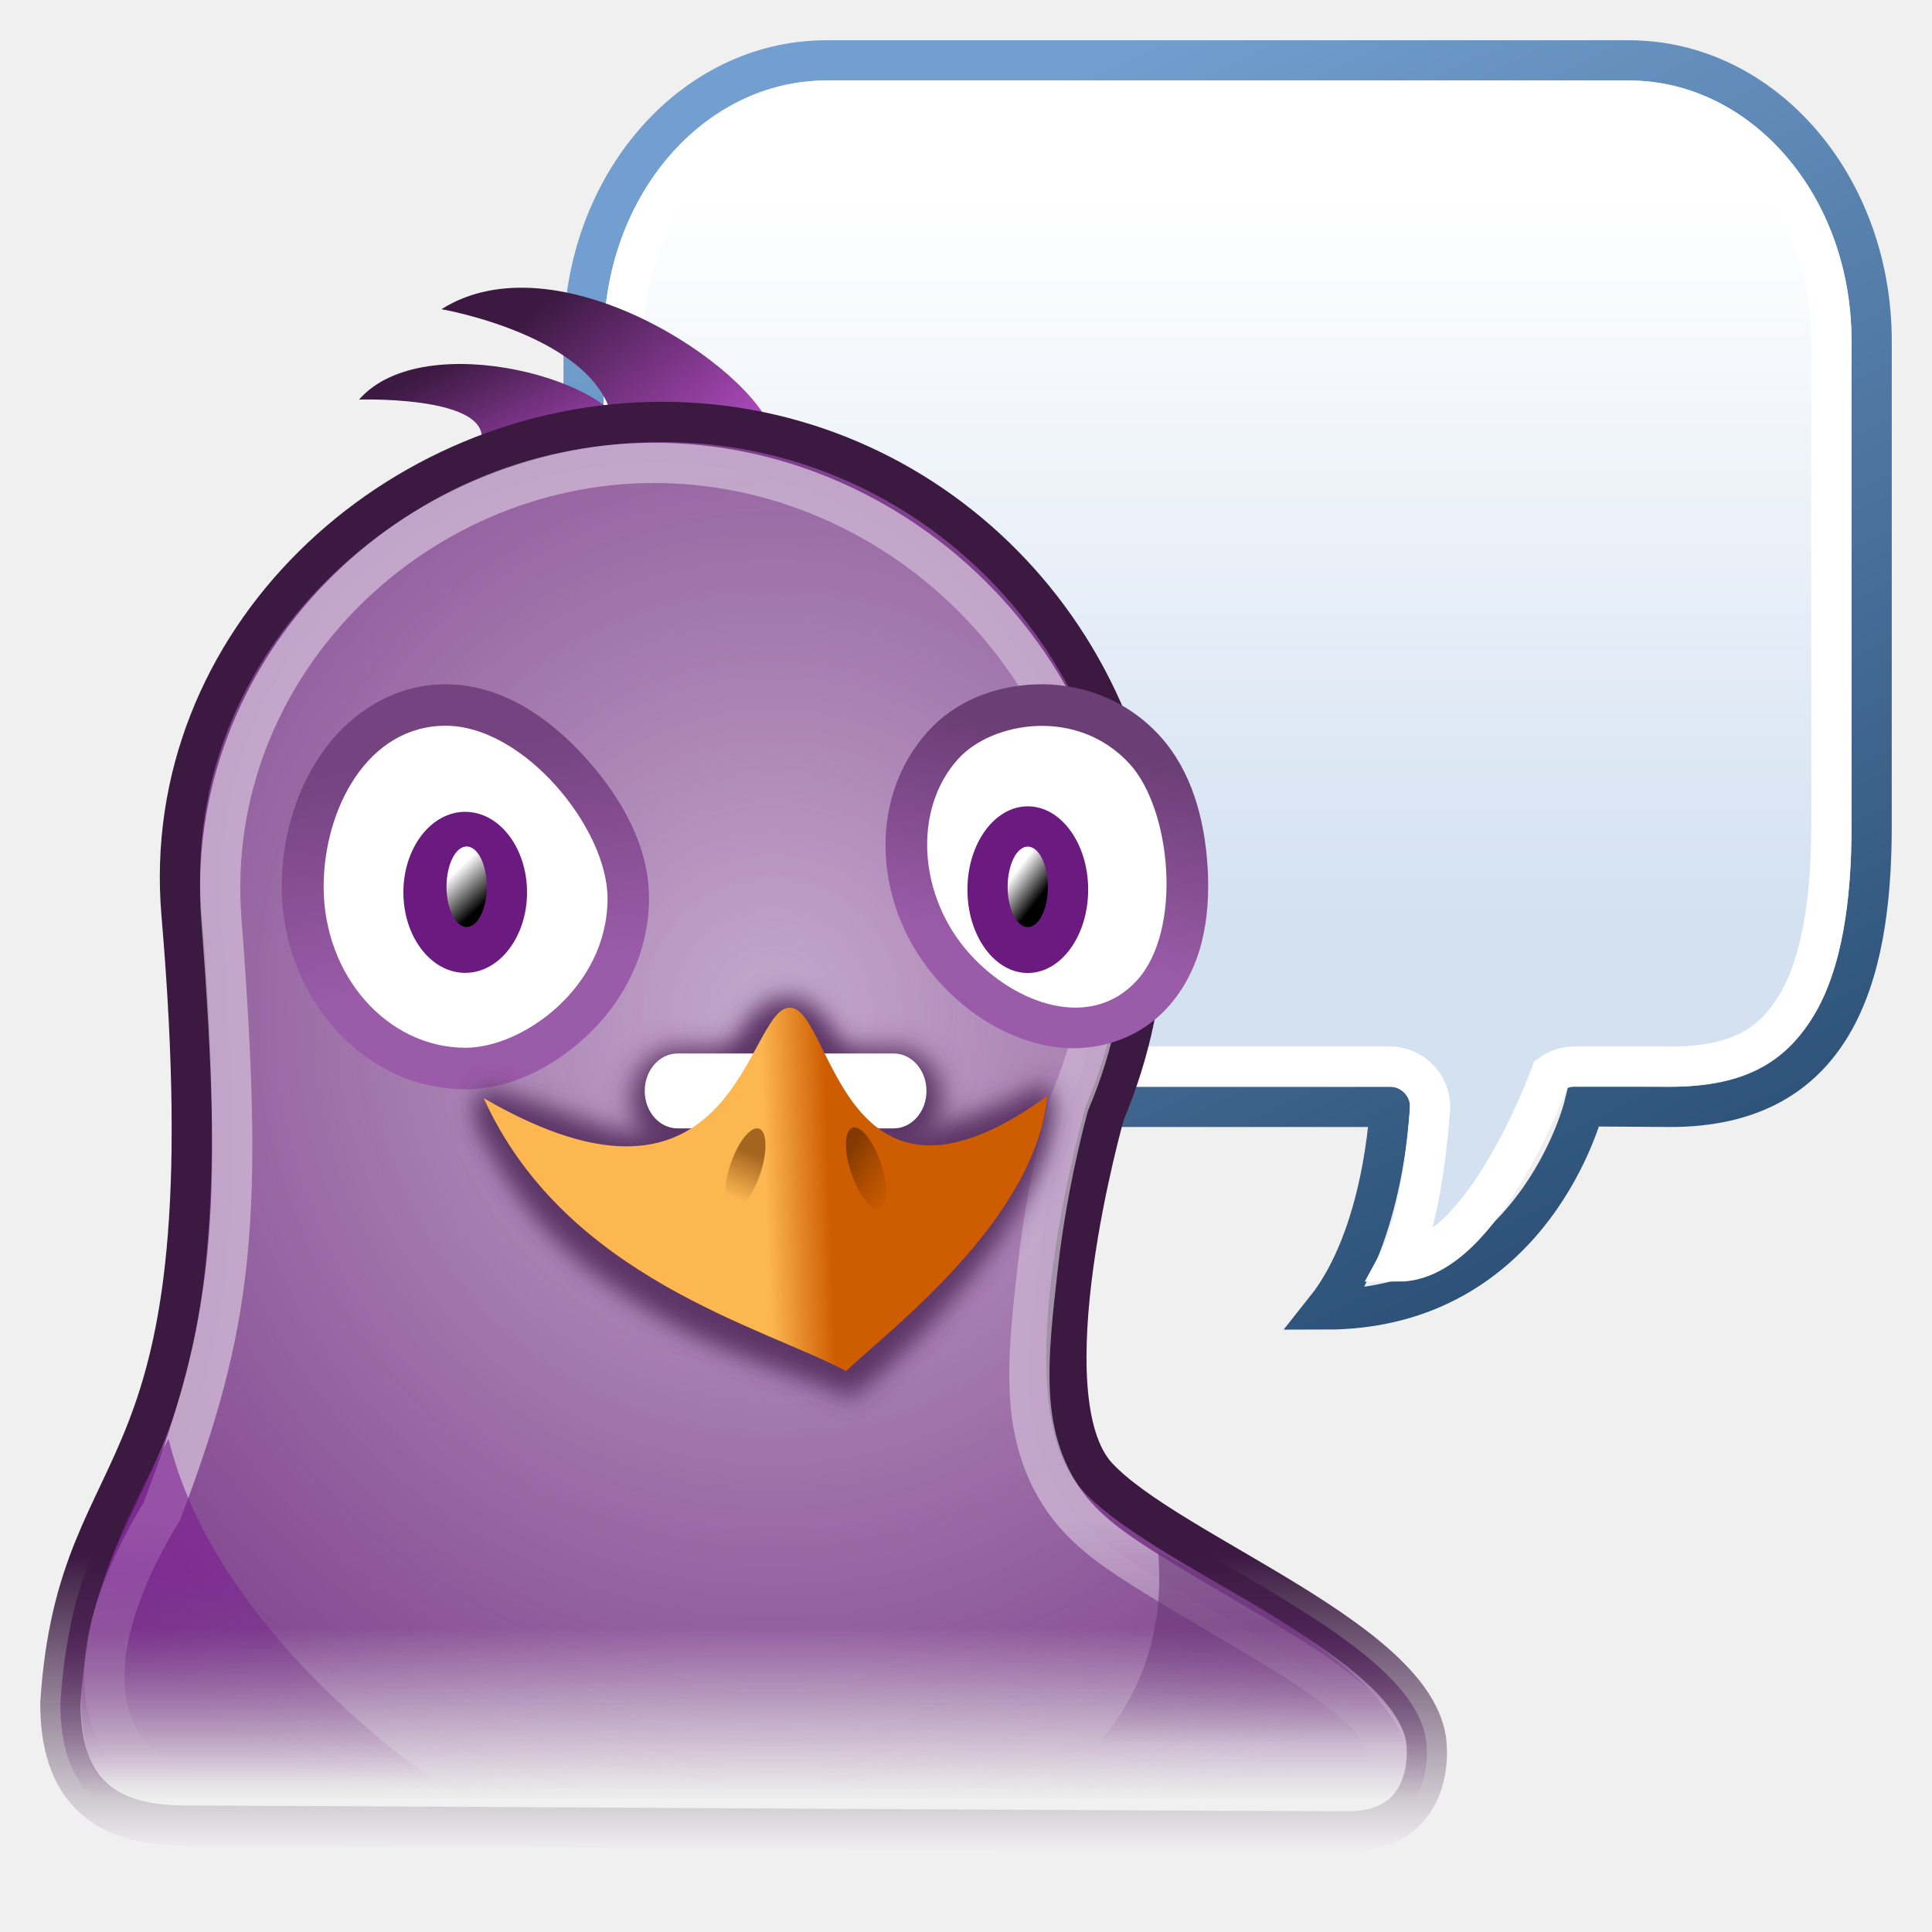
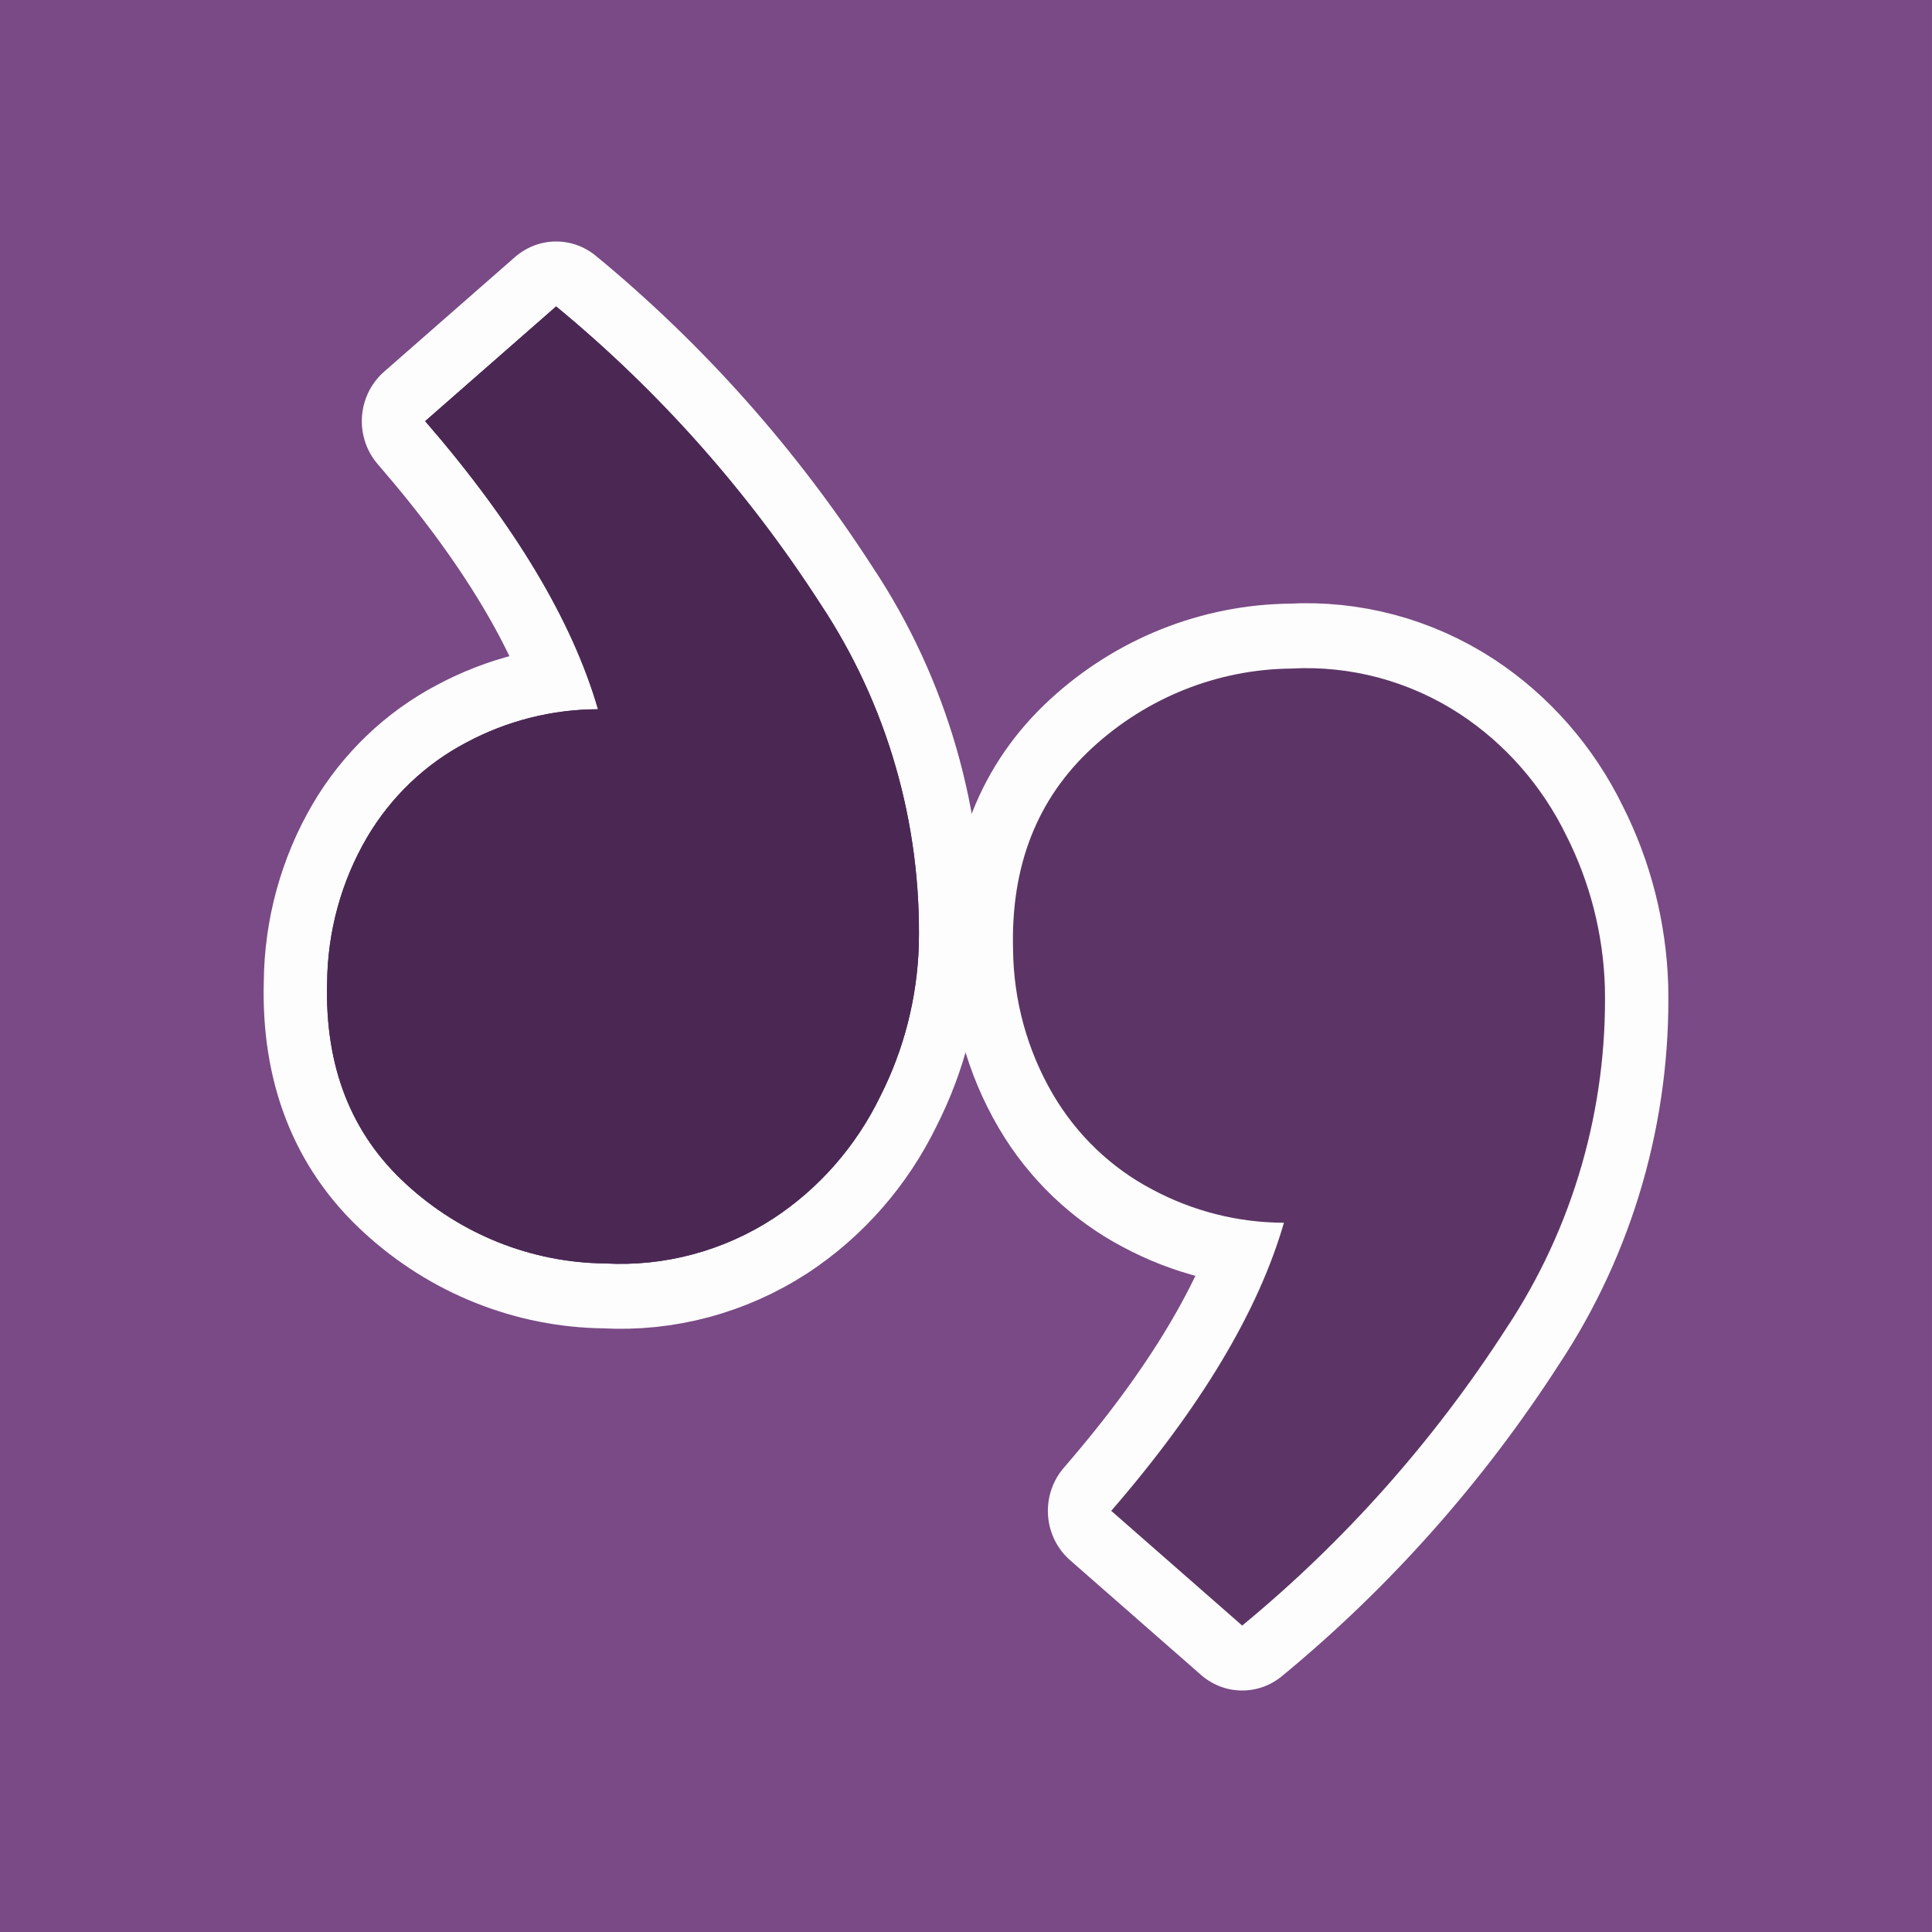
- <svg xmlns="http://www.w3.org/2000/svg" xmlns:xlink="http://www.w3.org/1999/xlink" width="48px" height="48px" id="svg4345">
-   <defs id="defs4347">
-     <linearGradient id="linearGradient8744">
-       <stop id="stop8746" offset="0" style="stop-color:#7a1d90;stop-opacity:1" />
-       <stop id="stop8748" offset="1" style="stop-color:#6b3678;stop-opacity:0;" />
-     </linearGradient>
-     <linearGradient id="linearGradient8732">
-       <stop style="stop-color:#6b3678;stop-opacity:1;" offset="0" id="stop8734" />
-       <stop style="stop-color:#6b3678;stop-opacity:0;" offset="1" id="stop8736" />
-     </linearGradient>
-     <linearGradient id="linearGradient8904">
-       <stop style="stop-color:#729fcf;stop-opacity:1;" offset="0" id="stop8906" />
-       <stop style="stop-color:#25486d;stop-opacity:1" offset="1" id="stop8908" />
-     </linearGradient>
-     <linearGradient id="linearGradient8884">
-       <stop style="stop-color:#9a5ba8;stop-opacity:1;" offset="0" id="stop8886" />
-       <stop style="stop-color:#6b3e75;stop-opacity:1" offset="1" id="stop8888" />
-     </linearGradient>
-     <linearGradient id="linearGradient8876">
-       <stop style="stop-color:#9a5ba8;stop-opacity:1;" offset="0" id="stop8878" />
-       <stop style="stop-color:#744380;stop-opacity:1" offset="1" id="stop8880" />
-     </linearGradient>
-     <linearGradient id="linearGradient8868">
-       <stop style="stop-color:#3b1941;stop-opacity:1;" offset="0" id="stop8870" />
-       <stop style="stop-color:#a646b7;stop-opacity:1" offset="1" id="stop8872" />
-     </linearGradient>
-     <linearGradient id="linearGradient8860">
-       <stop style="stop-color:#3b1941;stop-opacity:1;" offset="0" id="stop8862" />
-       <stop style="stop-color:#a949b9;stop-opacity:1" offset="1" id="stop8864" />
-     </linearGradient>
-     <linearGradient id="linearGradient8848">
-       <stop style="stop-color:#000000;stop-opacity:1;" offset="0" id="stop8850" />
-       <stop style="stop-color:#ffffff;stop-opacity:1" offset="1" id="stop8852" />
-     </linearGradient>
-     <linearGradient id="linearGradient8820">
-       <stop id="stop8822" offset="0" style="stop-color:#522400;stop-opacity:1" />
-       <stop id="stop8824" offset="1" style="stop-color:#6e3100;stop-opacity:0;" />
-     </linearGradient>
-     <linearGradient id="linearGradient8808">
-       <stop style="stop-color:#6e3100;stop-opacity:1;" offset="0" id="stop8810" />
-       <stop style="stop-color:#6e3100;stop-opacity:0;" offset="1" id="stop8812" />
-     </linearGradient>
-     <linearGradient id="linearGradient8686">
-       <stop style="stop-color:#fdb751;stop-opacity:1" offset="0" id="stop8688" />
-       <stop style="stop-color:#ce5c00;stop-opacity:1" offset="1" id="stop8690" />
-     </linearGradient>
-     <linearGradient id="linearGradient2834">
-       <stop style="stop-color:#7e408d;stop-opacity:1" offset="0" id="stop2836" />
-       <stop style="stop-color:#82508e;stop-opacity:0;" offset="1" id="stop2838" />
-     </linearGradient>
-     <linearGradient id="linearGradient2826">
-       <stop style="stop-color:#3b1941;stop-opacity:1;" offset="0" id="stop2828" />
-       <stop style="stop-color:#3b1941;stop-opacity:0;" offset="1" id="stop2830" />
-     </linearGradient>
-     <linearGradient id="linearGradient2816">
-       <stop style="stop-color:#ffffff;stop-opacity:1" offset="0" id="stop2818" />
-       <stop style="stop-color:#eeeeec;stop-opacity:0;" offset="1" id="stop2820" />
-     </linearGradient>
-     <linearGradient id="linearGradient6537">
-       <stop style="stop-color:white;stop-opacity:1;" offset="0" id="stop6539" />
-       <stop style="stop-color:#d3e1f1;stop-opacity:1" offset="1" id="stop6541" />
-     </linearGradient>
-     <linearGradient id="linearGradient6506">
-       <stop style="stop-color:#ffffff;stop-opacity:0.955" offset="0" id="stop6508" />
-       <stop style="stop-color:#eeeeec;stop-opacity:0;" offset="1" id="stop6510" />
-     </linearGradient>
-     <linearGradient xlink:href="#linearGradient6506" id="linearGradient6512" x1="15.646" y1="40.669" x2="15.646" y2="47.022" gradientUnits="userSpaceOnUse" gradientTransform="matrix(1,0,0,0.988192,1.5625,-2.39645)" />
-     <radialGradient xlink:href="#linearGradient2816" id="radialGradient2824" cx="14.93" cy="25.802" fx="14.93" fy="25.802" r="16.39" gradientTransform="matrix(1.33649,0,0,1.389485,-0.759152,-10.71199)" gradientUnits="userSpaceOnUse" />
-     <linearGradient xlink:href="#linearGradient2826" id="linearGradient2832" x1="13.192" y1="41.606" x2="13.192" y2="49.068" gradientUnits="userSpaceOnUse" gradientTransform="matrix(1,0,0,0.988192,1.447354,-2.486208)" />
-     <linearGradient xlink:href="#linearGradient2834" id="linearGradient2840" x1="11.373" y1="43.445" x2="11.373" y2="47.758" gradientUnits="userSpaceOnUse" gradientTransform="matrix(1,0,0,0.988192,1.447354,-2.486208)" />
-     <linearGradient xlink:href="#linearGradient8686" id="linearGradient8692" x1="18.5" y1="29.911" x2="19.985" y2="29.854" gradientUnits="userSpaceOnUse" gradientTransform="matrix(1.076923,0,0,1.142857,-0.905101,-4.680059)" />
-     <filter id="filter8730">
-       <feGaussianBlur stdDeviation="0.272" id="feGaussianBlur8732" />
-     </filter>
-     <filter id="filter8792" x="-0.095" width="1.191" y="-0.277" height="1.554">
-       <feGaussianBlur stdDeviation="0.31" id="feGaussianBlur8794" />
-     </filter>
-     <linearGradient xlink:href="#linearGradient8820" id="linearGradient8814" x1="18.34" y1="29.339" x2="18.032" y2="30.431" gradientUnits="userSpaceOnUse" />
-     <linearGradient xlink:href="#linearGradient8808" id="linearGradient8818" gradientUnits="userSpaceOnUse" x1="17.969" y1="29.495" x2="18.144" y2="30.188" />
-     <linearGradient xlink:href="#linearGradient8848" id="linearGradient8854" x1="10.487" y1="25.212" x2="9.751" y2="23.676" gradientUnits="userSpaceOnUse" />
-     <linearGradient xlink:href="#linearGradient8848" id="linearGradient8858" gradientUnits="userSpaceOnUse" x1="10.499" y1="24.936" x2="9.642" y2="23.676" />
-     <linearGradient xlink:href="#linearGradient8860" id="linearGradient8866" x1="13.062" y1="10.027" x2="16.545" y2="12.892" gradientUnits="userSpaceOnUse" gradientTransform="matrix(1.50247,0,0,1,-6.59464,-2.139701)" />
-     <linearGradient xlink:href="#linearGradient8868" id="linearGradient8874" x1="12.409" y1="10.603" x2="16.141" y2="13.895" gradientUnits="userSpaceOnUse" gradientTransform="matrix(1.236264,0,0,0.549587,-5.482886,3.775206)" />
-     <linearGradient xlink:href="#linearGradient8876" id="linearGradient8882" x1="10.469" y1="25.312" x2="9.531" y2="19.688" gradientUnits="userSpaceOnUse" />
-     <linearGradient xlink:href="#linearGradient8884" id="linearGradient8890" x1="23.882" y1="24.343" x2="24.974" y2="19.217" gradientUnits="userSpaceOnUse" />
-     <linearGradient xlink:href="#linearGradient8904" id="linearGradient8910" x1="26.125" y1="1.804" x2="41.875" y2="33.679" gradientUnits="userSpaceOnUse" />
-     <linearGradient xlink:href="#linearGradient8744" id="linearGradient8738" x1="4.085" y1="39.097" x2="4.085" y2="44.322" gradientUnits="userSpaceOnUse" />
-     <linearGradient xlink:href="#linearGradient8732" id="linearGradient8742" gradientUnits="userSpaceOnUse" x1="4.085" y1="40.417" x2="4.085" y2="43.352" gradientTransform="matrix(-1,0,0,1,37.02273,0)" />
-     <linearGradient xlink:href="#linearGradient6537" id="linearGradient7977" gradientUnits="userSpaceOnUse" x1="30.5" y1="4.887" x2="30.5" y2="22.782" />
-   </defs>
-   <g id="layer1">
-     <path style="fill:#efefef;fill-opacity:1;stroke:url(#linearGradient8910);stroke-width:1;stroke-miterlimit:4;stroke-opacity:1" d="M 20.531,1.5 C 17.193,1.5 14.5,4.611 14.5,8.469 L 14.5,20.531 C 14.5,24.389 17.193,27.5 20.531,27.5 L 34.53,27.5 C 34.53,27.5 34.406,30.68 32.929,32.534 C 38.12,32.534 39.354,27.486 39.354,27.486 L 41.5,27.5 C 45.513,27.5 46.5,24.383 46.5,20.531 L 46.5,8.469 C 46.5,4.611 43.807,1.5 40.469,1.5 L 20.531,1.5 z" id="rect5498" />
-     <path style="fill:url(#linearGradient7977);fill-opacity:1;stroke:#ffffff;stroke-width:1;stroke-miterlimit:4;stroke-opacity:1" d="M 20.531,2.5 C 17.816,2.5 15.5,5.078 15.5,8.469 L 15.5,20.531 C 15.5,23.922 17.816,26.5 20.531,26.5 L 34.531,26.5 C 35.083,26.502 35.53,26.948 35.531,27.5 C 35.531,27.5 35.368,30.213 34.75,31.342 C 36.853,31.342 38.531,26.688 38.531,26.688 C 38.704,26.564 38.912,26.498 39.125,26.5 L 41.5,26.5 C 43.247,26.5 44.065,25.933 44.656,24.938 C 45.247,23.942 45.5,22.372 45.5,20.531 L 45.5,8.469 C 45.5,5.078 43.184,2.5 40.469,2.5 L 20.531,2.5 z" id="path6535" />
-     <rect style="opacity:1;fill:#eeeeec;fill-opacity:1;stroke:none;stroke-width:1;stroke-miterlimit:4;stroke-dasharray:none;stroke-opacity:1" id="rect8734" width="7" height="1.86" x="15.643" y="26.409" rx="0.814" ry="0.93" />
-     <path style="fill:url(#linearGradient8866);fill-opacity:1;stroke:none;stroke-width:1;stroke-miterlimit:4;stroke-opacity:1" d="M 10.968,7.682 C 13.826,5.876 18.683,9.096 19.202,10.752 L 15.256,10.752 C 15.194,8.408 10.968,7.682 10.968,7.682 z" id="rect5189" />
-     <path style="fill:url(#linearGradient8874);fill-opacity:1;stroke:none;stroke-width:1;stroke-miterlimit:4;stroke-opacity:1" d="M 8.921,9.927 C 10.543,8.07 15.534,9.51 15.534,10.86 L 11.743,11.412 C 12.959,9.799 8.921,9.927 8.921,9.927 z" id="path5192" />
-     <path style="opacity:1;fill:url(#linearGradient2840);fill-opacity:1;stroke:url(#linearGradient2832);stroke-width:1;stroke-miterlimit:4;stroke-dasharray:none;stroke-opacity:1" d="M 16.447,10.482 C 9.823,10.482 3.931,15.93 4.51,22.713 C 5.777,37.555 1.94,35.543 1.5,42.316 C 1.5,44.376 2.485,45.356 4.592,45.356 C 5.78,45.356 30.807,45.5 33.498,45.5 C 35.613,45.5 35.447,43.465 35.447,43.465 C 35.447,40.831 29.045,38.621 27.261,36.687 C 25.432,34.71 27.447,27.654 27.447,27.654 C 28.089,26.142 28.447,24.467 28.447,22.713 C 28.447,15.894 23.071,10.482 16.447,10.482 z" id="path5176" />
-     <path style="opacity:0.55;fill:url(#radialGradient2824);fill-opacity:1;stroke:url(#linearGradient6512);stroke-width:1;stroke-miterlimit:4;stroke-opacity:1" d="M 16.25,11.5 C 10.238,11.5 5.028,16.611 5.5,22.834 C 6.064,30.27 5.818,32.822 4.024,37.541 C 1.144,42.286 3.124,44.533 5.466,44.533 C 7.402,44.533 25.521,44.504 31.347,44.504 C 32.514,44.504 34.5,45.002 34.5,43.554 C 34.5,43.335 34.3,42.923 33.75,42.412 C 33.2,41.9 32.377,41.351 31.469,40.806 C 30.561,40.261 29.591,39.709 28.719,39.169 C 27.847,38.629 27.074,38.125 26.531,37.409 C 25.921,36.605 25.641,35.659 25.587,34.63 C 25.532,33.601 25.67,32.497 25.787,31.449 C 26.021,29.354 26.531,27.527 26.531,27.527 C 26.546,27.464 26.567,27.402 26.594,27.342 C 27.181,25.957 27.5,24.414 27.5,22.802 C 27.5,16.532 22.272,11.5 16.25,11.5 z" id="path5241" />
-     <path style="opacity:1;fill:url(#linearGradient8882);fill-opacity:1;stroke:none;stroke-width:1;stroke-miterlimit:4;stroke-opacity:1" id="path8838" d="M 9.969,17.969 C 8.633,17.969 7.529,18.753 6.875,19.719 C 6.221,20.684 5.906,21.849 5.906,23 C 5.906,25.695 7.898,28.031 10.469,28.031 C 11.54,28.031 12.596,27.527 13.469,26.719 C 14.341,25.91 15.031,24.709 15.031,23.281 C 15.031,22.004 14.362,20.809 13.469,19.812 C 12.575,18.816 11.384,17.969 9.969,17.969 z" transform="translate(1.09375,-0.96875)" />
-     <path style="opacity:1;fill:#ffffff;fill-opacity:1;stroke:none;stroke-width:1;stroke-miterlimit:4;stroke-opacity:1" d="M 15.094,22.321 C 15.094,24.529 12.988,26.031 11.567,26.031 C 9.621,26.031 8.041,24.239 8.041,22.031 C 8.041,20.112 9.124,18.031 11.071,18.031 C 13.017,18.031 15.094,20.577 15.094,22.321 z" id="path5157" />
-     <path style="opacity:1;fill:#6b1a80;fill-opacity:1;stroke:none;stroke-width:1;stroke-miterlimit:4;stroke-dasharray:none;stroke-opacity:1" id="path5162" d="M 11.411,24.312 A 1.241,1.295 0 1 1 8.929,24.312 A 1.241,1.295 0 1 1 11.411,24.312 z" transform="matrix(1.237779,0,0,1.544828,-1.030192,-15.38768)" />
-     <path style="opacity:1;fill:url(#linearGradient8854);fill-opacity:1;stroke:none;stroke-width:1;stroke-miterlimit:4;stroke-dasharray:none;stroke-opacity:1" id="path5164" d="M 11.411,24.312 A 1.241,1.295 0 1 1 8.929,24.312 A 1.241,1.295 0 1 1 11.411,24.312 z" transform="matrix(0.4028775,0,0,0.772414,7.49663,3.251934)" />
-     <path style="opacity:1;fill:url(#linearGradient8890);fill-opacity:1;stroke:none;stroke-width:1;stroke-miterlimit:4;stroke-opacity:1" id="path8846" d="M 24.688,17.969 C 23.636,18.009 22.683,18.409 22.031,19.125 C 20.466,20.844 20.679,23.581 22.312,25.375 C 23.011,26.142 23.917,26.725 24.938,26.938 C 25.958,27.15 27.151,26.898 27.969,26 C 28.843,25.04 29.04,23.754 28.969,22.531 C 28.898,21.309 28.566,20.112 27.781,19.25 C 26.907,18.29 25.729,17.929 24.688,17.969 z" transform="translate(1.034821,-0.9657729)" />
-     <path style="opacity:1;fill:#ffffff;fill-opacity:1;stroke:none;stroke-width:1;stroke-miterlimit:4;stroke-opacity:1" d="M 28.071,18.985 C 26.766,17.552 24.644,17.934 23.811,18.849 C 22.67,20.102 22.802,22.282 24.107,23.715 C 25.24,24.96 27.105,25.612 28.246,24.359 C 29.388,23.106 29.101,20.117 28.071,18.985 z" id="path5169" />
-     <path style="opacity:1;fill:#6b1a80;fill-opacity:1;stroke:none;stroke-width:1;stroke-miterlimit:4;stroke-dasharray:none;stroke-opacity:1" id="path5171" d="M 11.411,24.312 A 1.241,1.295 0 1 1 8.929,24.312 A 1.241,1.295 0 1 1 11.411,24.312 z" transform="matrix(1.208632,0,0,1.598777,13.24347,-16.76619)" />
-     <path transform="matrix(0.9902622,0,0,1.046841,0.6803699,-1.632218)" style="fill:#5c3566;fill-opacity:1;stroke:none;stroke-width:1.028;stroke-miterlimit:4;stroke-opacity:1;filter:url(#filter8730)" d="M 19.062,25.219 C 18.601,25.219 18.274,25.504 18.094,25.719 C 17.914,25.933 17.816,26.152 17.688,26.375 C 17.43,26.821 17.162,27.281 16.812,27.625 C 16.463,27.969 15.753,28.431 15.091,28.458 C 13.769,28.153 12.567,27.575 11.443,27.389 C 11.191,27.627 11.125,28.003 11.281,28.312 C 12.448,30.48 13.705,31.653 16.159,32.985 C 17.367,33.64 19.552,34.289 20.663,34.737 C 22.031,33.835 25.543,30.339 25.75,28.125 C 25.844,27.808 25.73,27.467 25.463,27.271 C 24.479,27.817 23.36,28.166 22.25,28.426 C 21.787,28.409 21.51,27.993 21.219,27.656 C 20.928,27.32 20.68,26.829 20.438,26.375 C 20.316,26.148 20.209,25.937 20.031,25.719 C 19.854,25.5 19.525,25.219 19.062,25.219 z" id="path8696" />
-     <path style="opacity:1;fill:#5c3566;fill-opacity:1;stroke:none;stroke-width:1;stroke-miterlimit:4;stroke-dasharray:none;stroke-opacity:1;filter:url(#filter8792)" id="path8738" d="M 15.812,26.625 C 15.135,26.625 14.625,27.252 14.625,27.938 C 14.625,28.623 15.135,29.25 15.812,29.25 L 21.188,29.25 C 21.865,29.25 22.375,28.623 22.375,27.938 C 22.375,27.252 21.865,26.625 21.188,26.625 L 15.812,26.625 z" transform="translate(1.049226,-0.5907729)" />
-     <rect style="opacity:1;fill:#ffffff;fill-opacity:1;stroke:none;stroke-width:1;stroke-miterlimit:4;stroke-dasharray:none;stroke-opacity:1" id="rect5215" width="7" height="1.86" x="16.018" y="26.174" rx="0.814" ry="0.93" />
-     <path style="fill:url(#linearGradient8692);fill-opacity:1;stroke:none;stroke-width:1.028;stroke-miterlimit:4;stroke-opacity:1" d="M 12.018,27.284 C 18.332,30.948 18.535,25.034 19.622,25.034 C 20.694,25.034 20.889,30.946 26.018,27.23 C 25.733,30.311 22.068,33.065 21.02,34.065 C 18.988,32.972 14.039,31.754 12.018,27.284 z" id="rect5187" />
-     <path style="opacity:0.611;fill:url(#linearGradient8814);fill-opacity:1;fill-rule:nonzero;stroke:none;stroke-width:1;stroke-linecap:square;stroke-linejoin:miter;marker:none;marker-start:none;marker-mid:none;marker-end:none;stroke-miterlimit:4;stroke-dasharray:none;stroke-dashoffset:0;stroke-opacity:1;visibility:visible;display:inline;overflow:visible;enable-background:accumulate" id="path8806" d="M 18.385,29.726 A 0.287,0.641 0 1 1 17.81,29.726 A 0.287,0.641 0 1 1 18.385,29.726 z" transform="matrix(-1.094575,0.9356227,0.6067766,1.520951,23.2902,-33.12082)" />
-     <path style="opacity:0.611;fill:url(#linearGradient8818);fill-opacity:1;fill-rule:nonzero;stroke:none;stroke-width:1;stroke-linecap:square;stroke-linejoin:miter;marker:none;marker-start:none;marker-mid:none;marker-end:none;stroke-miterlimit:4;stroke-dasharray:none;stroke-dashoffset:0;stroke-opacity:1;visibility:visible;display:inline;overflow:visible;enable-background:accumulate" id="path8816" d="M 18.385,29.726 A 0.287,0.641 0 1 1 17.81,29.726 A 0.287,0.641 0 1 1 18.385,29.726 z" transform="matrix(1.094574,0.9356227,-0.606776,1.520951,16.74575,-33.09834)" />
-     <path style="opacity:1;fill:url(#linearGradient8858);fill-opacity:1;stroke:none;stroke-width:1;stroke-miterlimit:4;stroke-dasharray:none;stroke-opacity:1" id="path8856" d="M 11.411,24.312 A 1.241,1.295 0 1 1 8.929,24.312 A 1.241,1.295 0 1 1 11.411,24.312 z" transform="matrix(0.4028775,0,0,0.772414,21.4377,3.254912)" />
-     <path style="opacity:0.611;fill:url(#linearGradient8738);fill-opacity:1;fill-rule:nonzero;stroke:none;stroke-width:1;stroke-linecap:square;stroke-linejoin:miter;stroke-miterlimit:4;stroke-dashoffset:0;stroke-opacity:1;marker:none;marker-start:none;marker-mid:none;marker-end:none;visibility:visible;display:inline;overflow:visible;enable-background:accumulate" d="M 3.375,44.938 C 1.75,44.562 1.125,41.062 4.188,35.75 C 5.398,40.758 11,44.375 11,44.375 L 3.375,44.938 z" id="rect7959" />
-     <path style="opacity:0.611;fill:url(#linearGradient8742);fill-opacity:1;fill-rule:nonzero;stroke:none;stroke-width:1;stroke-linecap:square;stroke-linejoin:miter;marker:none;marker-start:none;marker-mid:none;marker-end:none;stroke-miterlimit:4;stroke-dashoffset:0;stroke-opacity:1;visibility:visible;display:inline;overflow:visible;enable-background:accumulate" d="M 33.648,44.938 C 35.273,44.562 36.773,42.562 28.773,38.562 C 29.125,42.695 26.023,44.375 26.023,44.375 L 33.648,44.938 z" id="path8740" />
+ <svg xmlns="http://www.w3.org/2000/svg" width="512" height="512" viewBox="0 0 135.467 135.467" version="1.1" id="svg31537">
+   <defs id="defs31531" />
+   <g id="layer1" transform="translate(75.83542,-56.26127)">
+     <rect style="fill:#794a85;fill-opacity:1;stroke-width:2.597;stroke-linecap:round;stroke-linejoin:round;paint-order:markers stroke fill" id="rect989" width="110.134" height="91.719" x="-68.687" y="-51.109" transform="matrix(1.230014,0,0,1.476982,8.650627,131.7488)" />
+     <g id="g14551" transform="matrix(1.154631,0,0,1.154531,84.6786,-8.476528)" style="stroke-width:0.866">
+       <path style="isolation:isolate;fill:#4b2854;fill-opacity:1;stroke:#fdfdfd;stroke-width:8.736;stroke-linejoin:round;stroke-miterlimit:4;stroke-dasharray:none;stroke-opacity:1;paint-order:markers stroke fill" id="path2938" d="m 137.458,361.783 q 9.253,10.425 11.916,19.378 a 19.688,19.688 0 0 0 -9.084,2.241 17.091,17.091 0 0 0 -6.844,6.384 19.313,19.313 0 0 0 -2.747,9.769 c -0.159,5.625 1.641,10.153 5.447,13.547 a 20.831,20.831 0 0 0 13.706,5.334 19.688,19.688 0 0 0 11.616,-3.028 20.691,20.691 0 0 0 7.369,-8.222 23.691,23.691 0 0 0 2.653,-10.144 39.197,39.197 0 0 0 -6.797,-22.987 87.591,87.591 0 0 0 -18.206,-19.988 z" class="cls-9" transform="matrix(0.8808672,0,0,0.9029348,-234.2805,-245.0165)" />
+       <path style="isolation:isolate;fill:#5c3566;stroke:#fdfdfd;stroke-width:8.736;stroke-linejoin:round;stroke-miterlimit:4;stroke-dasharray:none;stroke-opacity:1;paint-order:markers stroke fill" id="path2940" d="m 184.755,435.077 q 9.253,-10.425 11.906,-19.378 a 19.688,19.688 0 0 1 -9.084,-2.241 17.063,17.063 0 0 1 -6.834,-6.384 19.313,19.313 0 0 1 -2.756,-9.759 q -0.235,-8.438 5.456,-13.556 a 20.813,20.813 0 0 1 13.706,-5.334 19.688,19.688 0 0 1 11.616,3.038 20.709,20.709 0 0 1 7.369,8.203 23.766,23.766 0 0 1 2.653,10.153 39.281,39.281 0 0 1 -6.797,22.987 87.591,87.591 0 0 1 -18.206,19.988 z" class="cls-9" transform="matrix(0.8808672,0,0,0.9029348,-234.2805,-245.0165)" />
+       <path class="cls-9" d="m 137.458,361.783 q 9.253,10.425 11.916,19.378 a 19.688,19.688 0 0 0 -9.084,2.241 17.091,17.091 0 0 0 -6.844,6.384 19.313,19.313 0 0 0 -2.747,9.769 c -0.159,5.625 1.641,10.153 5.447,13.547 a 20.831,20.831 0 0 0 13.706,5.334 19.688,19.688 0 0 0 11.616,-3.028 20.691,20.691 0 0 0 7.369,-8.222 23.691,23.691 0 0 0 2.653,-10.144 39.197,39.197 0 0 0 -6.797,-22.987 87.591,87.591 0 0 0 -18.206,-19.988 z" id="path2051" style="isolation:isolate;fill:#4b2854;fill-opacity:1;stroke:none;stroke-width:8.736;stroke-linejoin:round;stroke-miterlimit:4;stroke-dasharray:none;stroke-opacity:1;paint-order:markers stroke fill" transform="matrix(0.8808672,0,0,0.9029348,-234.2805,-245.0165)" />
+     </g>
  </g>
</svg>
